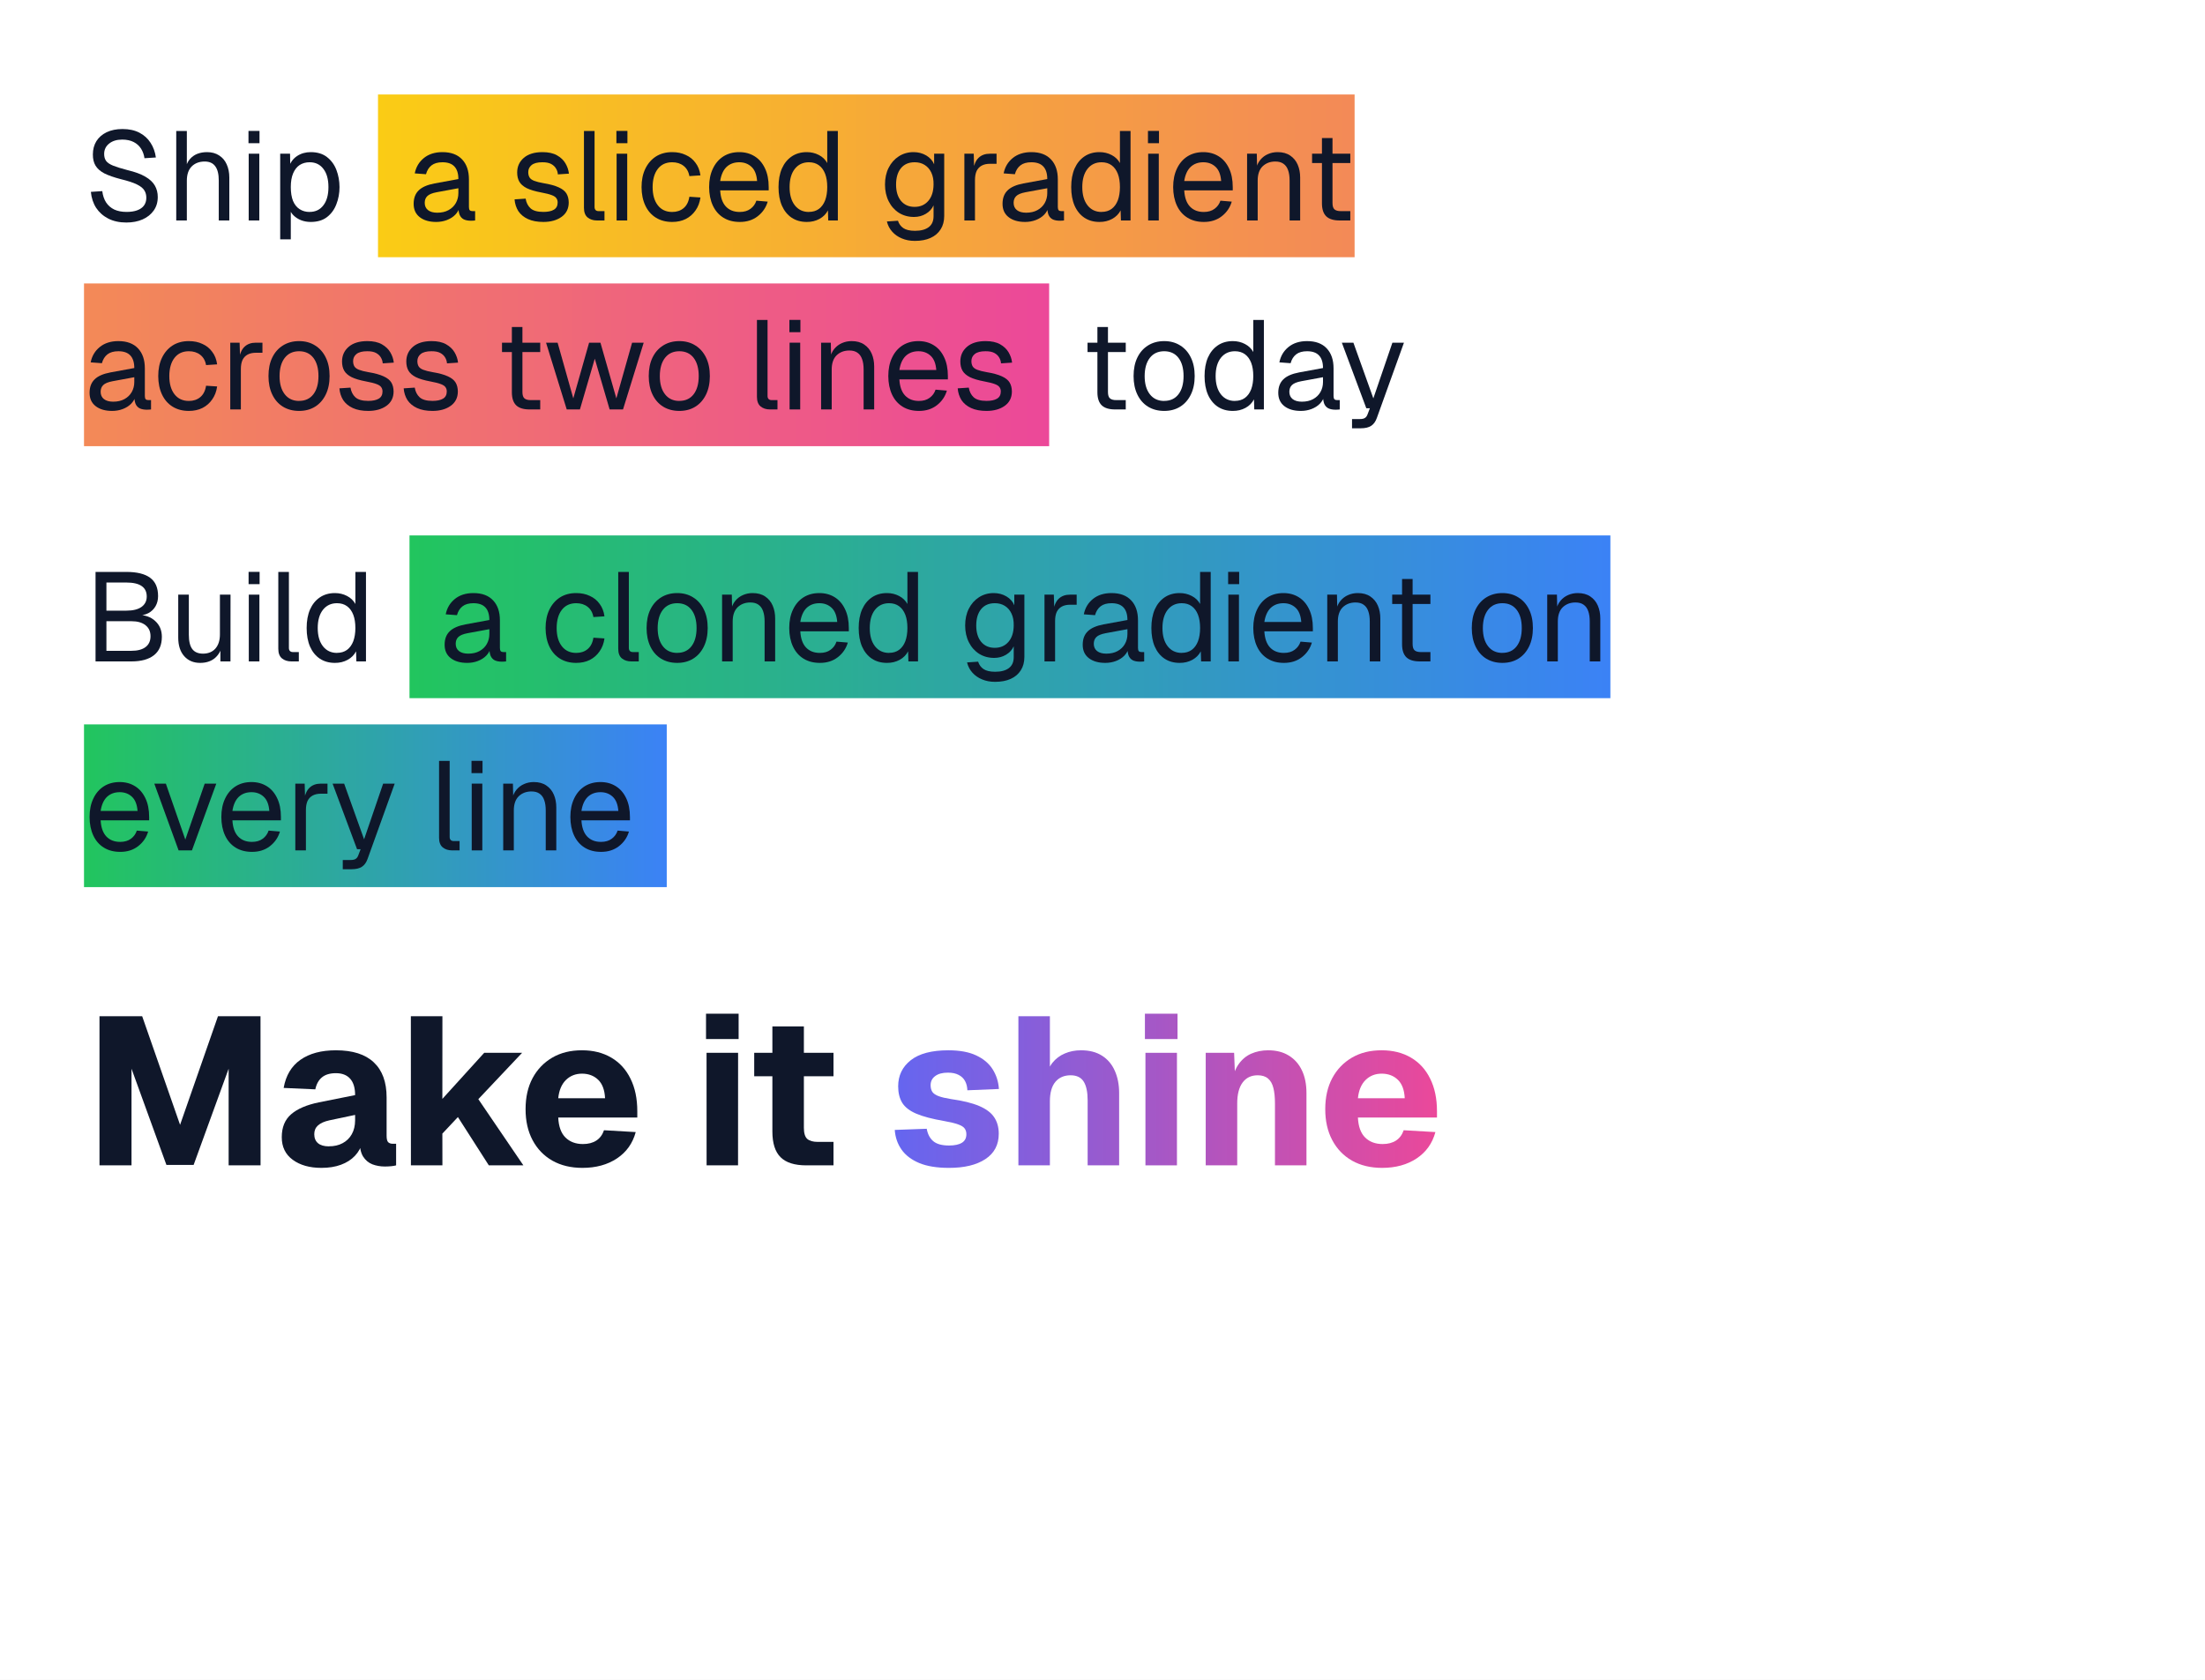
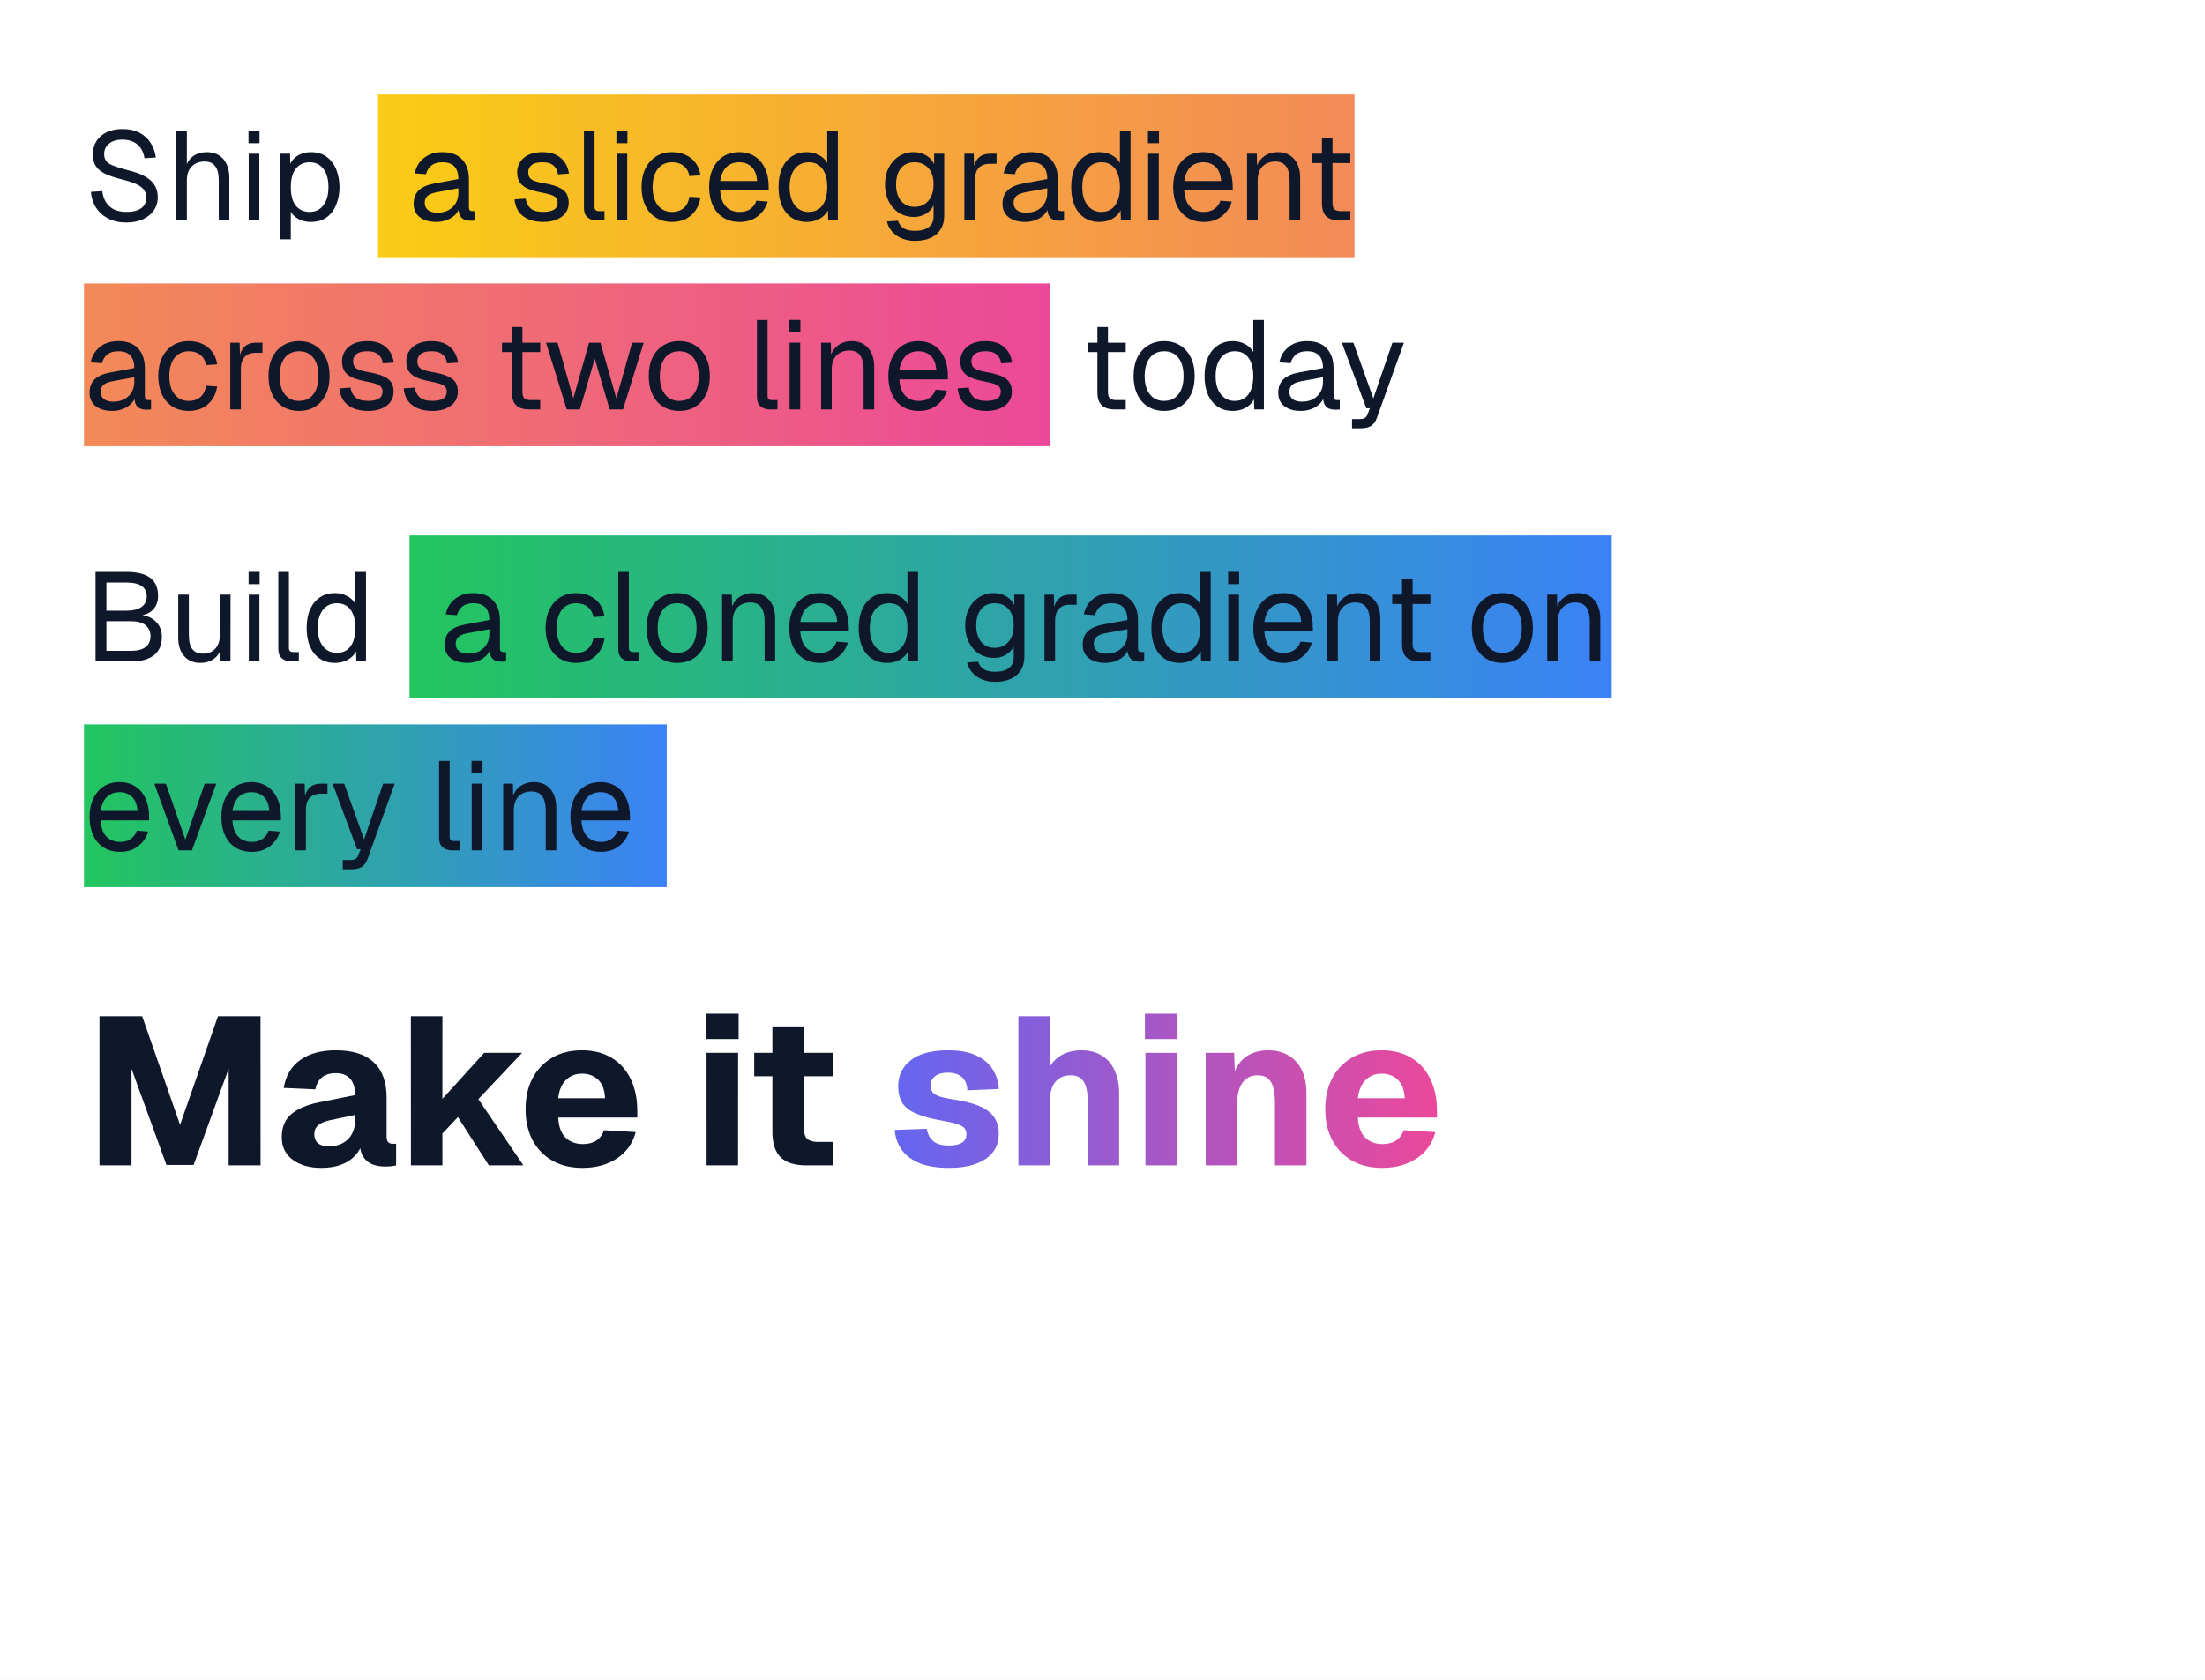
<svg xmlns="http://www.w3.org/2000/svg" width="420" height="320" viewBox="0 0 420 320">
  <rect x="0" y="0" width="420" height="320" fill="#fff" />
  <clipPath id="cp0">
-     <path d="M71.73 18h186.29v31h-186.29v-31Z" />
+     <path d="M72 18h186v31h-186v-31Z" />
  </clipPath>
  <g clip-path="url(#cp0)">
    <linearGradient id="lg1" gradientUnits="userSpaceOnUse" x1="72" y1="33.5" x2="442" y2="33.5">
      <stop offset="0" stop-color="#facc15" />
      <stop offset=".016" stop-color="#faca17" />
      <stop offset=".032" stop-color="#fac819" />
      <stop offset=".048" stop-color="#f9c61b" />
      <stop offset=".063" stop-color="#f9c41d" />
      <stop offset=".079" stop-color="#f9c21f" />
      <stop offset=".095" stop-color="#f9bf22" />
      <stop offset=".111" stop-color="#f8bd24" />
      <stop offset=".127" stop-color="#f8bb26" />
      <stop offset=".143" stop-color="#f8b928" />
      <stop offset=".159" stop-color="#f8b72a" />
      <stop offset=".175" stop-color="#f8b52c" />
      <stop offset=".19" stop-color="#f7b32e" />
      <stop offset=".206" stop-color="#f7b130" />
      <stop offset=".222" stop-color="#f7af32" />
      <stop offset=".238" stop-color="#f7ad34" />
      <stop offset=".254" stop-color="#f6aa37" />
      <stop offset=".27" stop-color="#f6a839" />
      <stop offset=".286" stop-color="#f6a63b" />
      <stop offset=".302" stop-color="#f6a43d" />
      <stop offset=".317" stop-color="#f6a23f" />
      <stop offset=".333" stop-color="#f5a041" />
      <stop offset=".349" stop-color="#f59e43" />
      <stop offset=".365" stop-color="#f59c45" />
      <stop offset=".381" stop-color="#f59a47" />
      <stop offset=".397" stop-color="#f49849" />
      <stop offset=".413" stop-color="#f4964b" />
      <stop offset=".429" stop-color="#f4934e" />
      <stop offset=".444" stop-color="#f49150" />
      <stop offset=".46" stop-color="#f48f52" />
      <stop offset=".476" stop-color="#f38d54" />
      <stop offset=".492" stop-color="#f38b56" />
      <stop offset=".508" stop-color="#f38958" />
      <stop offset=".524" stop-color="#f3875a" />
      <stop offset=".54" stop-color="#f2855c" />
      <stop offset=".556" stop-color="#f2835e" />
      <stop offset=".571" stop-color="#f28160" />
      <stop offset=".587" stop-color="#f27e63" />
      <stop offset=".603" stop-color="#f27c65" />
      <stop offset=".619" stop-color="#f17a67" />
      <stop offset=".635" stop-color="#f17869" />
      <stop offset=".651" stop-color="#f1766b" />
      <stop offset=".667" stop-color="#f1746d" />
      <stop offset=".683" stop-color="#f0726f" />
      <stop offset=".698" stop-color="#f07071" />
      <stop offset=".714" stop-color="#f06e73" />
      <stop offset=".73" stop-color="#f06c75" />
      <stop offset=".746" stop-color="#f06a77" />
      <stop offset=".762" stop-color="#ef677a" />
      <stop offset=".778" stop-color="#ef657c" />
      <stop offset=".794" stop-color="#ef637e" />
      <stop offset=".81" stop-color="#ef6180" />
      <stop offset=".825" stop-color="#ee5f82" />
      <stop offset=".841" stop-color="#ee5d84" />
      <stop offset=".857" stop-color="#ee5b86" />
      <stop offset=".873" stop-color="#ee5988" />
      <stop offset=".889" stop-color="#ee578a" />
      <stop offset=".905" stop-color="#ed558c" />
      <stop offset=".921" stop-color="#ed528f" />
      <stop offset=".937" stop-color="#ed5091" />
      <stop offset=".952" stop-color="#ed4e93" />
      <stop offset=".968" stop-color="#ec4c95" />
      <stop offset=".984" stop-color="#ec4a97" />
      <stop offset="1" stop-color="#ec4899" />
    </linearGradient>
    <rect x="72" y="18" width="370" height="31" fill="url(#lg1)" />
  </g>
  <clipPath id="cp2">
-     <path d="M16 54h183.84v31h-183.84v-31Z" />
+     <path d="M16 54h184v31h-184v-31Z" />
  </clipPath>
  <g clip-path="url(#cp2)">
    <linearGradient id="lg3" gradientUnits="userSpaceOnUse" x1="-170" y1="69.5" x2="200" y2="69.5">
      <stop offset="0" stop-color="#facc15" />
      <stop offset=".016" stop-color="#faca17" />
      <stop offset=".032" stop-color="#fac819" />
      <stop offset=".048" stop-color="#f9c61b" />
      <stop offset=".063" stop-color="#f9c41d" />
      <stop offset=".079" stop-color="#f9c21f" />
      <stop offset=".095" stop-color="#f9bf22" />
      <stop offset=".111" stop-color="#f8bd24" />
      <stop offset=".127" stop-color="#f8bb26" />
      <stop offset=".143" stop-color="#f8b928" />
      <stop offset=".159" stop-color="#f8b72a" />
      <stop offset=".175" stop-color="#f8b52c" />
      <stop offset=".19" stop-color="#f7b32e" />
      <stop offset=".206" stop-color="#f7b130" />
      <stop offset=".222" stop-color="#f7af32" />
      <stop offset=".238" stop-color="#f7ad34" />
      <stop offset=".254" stop-color="#f6aa37" />
      <stop offset=".27" stop-color="#f6a839" />
      <stop offset=".286" stop-color="#f6a63b" />
      <stop offset=".302" stop-color="#f6a43d" />
      <stop offset=".317" stop-color="#f6a23f" />
      <stop offset=".333" stop-color="#f5a041" />
      <stop offset=".349" stop-color="#f59e43" />
      <stop offset=".365" stop-color="#f59c45" />
      <stop offset=".381" stop-color="#f59a47" />
      <stop offset=".397" stop-color="#f49849" />
      <stop offset=".413" stop-color="#f4964b" />
      <stop offset=".429" stop-color="#f4934e" />
      <stop offset=".444" stop-color="#f49150" />
      <stop offset=".46" stop-color="#f48f52" />
      <stop offset=".476" stop-color="#f38d54" />
      <stop offset=".492" stop-color="#f38b56" />
      <stop offset=".508" stop-color="#f38958" />
      <stop offset=".524" stop-color="#f3875a" />
      <stop offset=".54" stop-color="#f2855c" />
      <stop offset=".556" stop-color="#f2835e" />
      <stop offset=".571" stop-color="#f28160" />
      <stop offset=".587" stop-color="#f27e63" />
      <stop offset=".603" stop-color="#f27c65" />
      <stop offset=".619" stop-color="#f17a67" />
      <stop offset=".635" stop-color="#f17869" />
      <stop offset=".651" stop-color="#f1766b" />
      <stop offset=".667" stop-color="#f1746d" />
      <stop offset=".683" stop-color="#f0726f" />
      <stop offset=".698" stop-color="#f07071" />
      <stop offset=".714" stop-color="#f06e73" />
      <stop offset=".73" stop-color="#f06c75" />
      <stop offset=".746" stop-color="#f06a77" />
      <stop offset=".762" stop-color="#ef677a" />
      <stop offset=".778" stop-color="#ef657c" />
      <stop offset=".794" stop-color="#ef637e" />
      <stop offset=".81" stop-color="#ef6180" />
      <stop offset=".825" stop-color="#ee5f82" />
      <stop offset=".841" stop-color="#ee5d84" />
      <stop offset=".857" stop-color="#ee5b86" />
      <stop offset=".873" stop-color="#ee5988" />
      <stop offset=".889" stop-color="#ee578a" />
      <stop offset=".905" stop-color="#ed558c" />
      <stop offset=".921" stop-color="#ed528f" />
      <stop offset=".937" stop-color="#ed5091" />
      <stop offset=".952" stop-color="#ed4e93" />
      <stop offset=".968" stop-color="#ec4c95" />
      <stop offset=".984" stop-color="#ec4a97" />
      <stop offset="1" stop-color="#ec4899" />
    </linearGradient>
    <rect x="-170" y="54" width="370" height="31" fill="url(#lg3)" />
  </g>
  <g fill="#0f172a">
    <use href="#g0" x="16" y="42" />
    <use href="#g1" x="31.65" y="42" />
    <use href="#g2" x="45.45" y="42" />
    <use href="#g3" x="51.45" y="42" />
  </g>
  <g fill="#0f172a">
    <use href="#g4" x="77.73" y="42" />
    <use href="#g5" x="96.95" y="42" />
    <use href="#g6" x="109.31" y="42" />
    <use href="#g2" x="115.53" y="42" />
    <use href="#g7" x="121.14" y="42" />
    <use href="#g8" x="134.01" y="42" />
    <use href="#g9" x="147.23" y="42" />
    <use href="#g10" x="167.51" y="42" />
    <use href="#g11" x="181.77" y="42" />
    <use href="#g4" x="189.9" y="42" />
    <use href="#g9" x="202.98" y="42" />
    <use href="#g2" x="216.78" y="42" />
    <use href="#g8" x="222.4" y="42" />
    <use href="#g12" x="235.62" y="42" />
    <use href="#g13" x="248.61" y="42" />
  </g>
  <g fill="#0f172a">
    <use href="#g4" x="16" y="78" />
    <use href="#g7" x="29.08" y="78" />
    <use href="#g11" x="41.94" y="78" />
    <use href="#g14" x="50.08" y="78" />
    <use href="#g5" x="63.59" y="78" />
    <use href="#g5" x="75.83" y="78" />
    <use href="#g13" x="94.31" y="78" />
    <use href="#g15" x="103.48" y="78" />
    <use href="#g14" x="122.51" y="78" />
    <use href="#g6" x="142.26" y="78" />
    <use href="#g2" x="148.48" y="78" />
    <use href="#g12" x="154.48" y="78" />
    <use href="#g8" x="168.14" y="78" />
    <use href="#g5" x="181.36" y="78" />
  </g>
  <g fill="#0f172a">
    <use href="#g13" x="205.84" y="78" />
    <use href="#g14" x="214.86" y="78" />
    <use href="#g9" x="228.38" y="78" />
    <use href="#g4" x="242.42" y="78" />
    <use href="#g16" x="255.06" y="78" />
  </g>
  <clipPath id="cp4">
-     <path d="M77.63 102h229.11v31h-229.11v-31Z" />
+     <path d="M78 102h229v31h-229v-31Z" />
  </clipPath>
  <g clip-path="url(#cp4)">
    <linearGradient id="lg5" gradientUnits="userSpaceOnUse" x1="78" y1="117.5" x2="307" y2="117.5">
      <stop offset="0" stop-color="#22c55e" />
      <stop offset=".016" stop-color="#22c460" />
      <stop offset=".032" stop-color="#23c363" />
      <stop offset=".048" stop-color="#23c265" />
      <stop offset=".063" stop-color="#24c168" />
      <stop offset=".079" stop-color="#24c06a" />
      <stop offset=".095" stop-color="#24bf6c" />
      <stop offset=".111" stop-color="#25be6f" />
      <stop offset=".127" stop-color="#25bc71" />
      <stop offset=".143" stop-color="#26bb74" />
      <stop offset=".159" stop-color="#26ba76" />
      <stop offset=".175" stop-color="#26b979" />
      <stop offset=".19" stop-color="#27b87b" />
      <stop offset=".206" stop-color="#27b77d" />
      <stop offset=".222" stop-color="#28b680" />
      <stop offset=".238" stop-color="#28b582" />
      <stop offset=".254" stop-color="#28b485" />
      <stop offset=".27" stop-color="#29b387" />
      <stop offset=".286" stop-color="#29b289" />
      <stop offset=".302" stop-color="#2ab18c" />
      <stop offset=".317" stop-color="#2ab08e" />
      <stop offset=".333" stop-color="#2aaf91" />
      <stop offset=".349" stop-color="#2bae93" />
      <stop offset=".365" stop-color="#2bad95" />
      <stop offset=".381" stop-color="#2cab98" />
      <stop offset=".397" stop-color="#2caa9a" />
      <stop offset=".413" stop-color="#2ca99d" />
      <stop offset=".429" stop-color="#2da89f" />
      <stop offset=".444" stop-color="#2da7a2" />
      <stop offset=".46" stop-color="#2ea6a4" />
      <stop offset=".476" stop-color="#2ea5a6" />
      <stop offset=".492" stop-color="#2ea4a9" />
      <stop offset=".508" stop-color="#2fa3ab" />
      <stop offset=".524" stop-color="#2fa2ae" />
      <stop offset=".54" stop-color="#2fa1b0" />
      <stop offset=".556" stop-color="#30a0b2" />
      <stop offset=".571" stop-color="#309fb5" />
      <stop offset=".587" stop-color="#319eb7" />
      <stop offset=".603" stop-color="#319dba" />
      <stop offset=".619" stop-color="#319cbc" />
      <stop offset=".635" stop-color="#329abf" />
      <stop offset=".651" stop-color="#3299c1" />
      <stop offset=".667" stop-color="#3398c3" />
      <stop offset=".683" stop-color="#3397c6" />
      <stop offset=".698" stop-color="#3396c8" />
      <stop offset=".714" stop-color="#3495cb" />
      <stop offset=".73" stop-color="#3494cd" />
      <stop offset=".746" stop-color="#3593cf" />
      <stop offset=".762" stop-color="#3592d2" />
      <stop offset=".778" stop-color="#3591d4" />
      <stop offset=".794" stop-color="#3690d7" />
      <stop offset=".81" stop-color="#368fd9" />
      <stop offset=".825" stop-color="#378edb" />
      <stop offset=".841" stop-color="#378dde" />
      <stop offset=".857" stop-color="#378ce0" />
      <stop offset=".873" stop-color="#388be3" />
      <stop offset=".889" stop-color="#3889e5" />
      <stop offset=".905" stop-color="#3988e8" />
      <stop offset=".921" stop-color="#3987ea" />
      <stop offset=".937" stop-color="#3986ec" />
      <stop offset=".952" stop-color="#3a85ef" />
      <stop offset=".968" stop-color="#3a84f1" />
      <stop offset=".984" stop-color="#3b83f4" />
      <stop offset="1" stop-color="#3b82f6" />
    </linearGradient>
    <rect x="78" y="102" width="229" height="31" fill="url(#lg5)" />
  </g>
  <clipPath id="cp6">
-     <path d="M16 138h111.05v31h-111.05v-31Z" />
+     <path d="M16 138h111v31h-111v-31Z" />
  </clipPath>
  <g clip-path="url(#cp6)">
    <linearGradient id="lg7" gradientUnits="userSpaceOnUse" x1="16" y1="153.5" x2="127" y2="153.5">
      <stop offset="0" stop-color="#22c55e" />
      <stop offset=".016" stop-color="#22c460" />
      <stop offset=".032" stop-color="#23c363" />
      <stop offset=".048" stop-color="#23c265" />
      <stop offset=".063" stop-color="#24c168" />
      <stop offset=".079" stop-color="#24c06a" />
      <stop offset=".095" stop-color="#24bf6c" />
      <stop offset=".111" stop-color="#25be6f" />
      <stop offset=".127" stop-color="#25bc71" />
      <stop offset=".143" stop-color="#26bb74" />
      <stop offset=".159" stop-color="#26ba76" />
      <stop offset=".175" stop-color="#26b979" />
      <stop offset=".19" stop-color="#27b87b" />
      <stop offset=".206" stop-color="#27b77d" />
      <stop offset=".222" stop-color="#28b680" />
      <stop offset=".238" stop-color="#28b582" />
      <stop offset=".254" stop-color="#28b485" />
      <stop offset=".27" stop-color="#29b387" />
      <stop offset=".286" stop-color="#29b289" />
      <stop offset=".302" stop-color="#2ab18c" />
      <stop offset=".317" stop-color="#2ab08e" />
      <stop offset=".333" stop-color="#2aaf91" />
      <stop offset=".349" stop-color="#2bae93" />
      <stop offset=".365" stop-color="#2bad95" />
      <stop offset=".381" stop-color="#2cab98" />
      <stop offset=".397" stop-color="#2caa9a" />
      <stop offset=".413" stop-color="#2ca99d" />
      <stop offset=".429" stop-color="#2da89f" />
      <stop offset=".444" stop-color="#2da7a2" />
      <stop offset=".46" stop-color="#2ea6a4" />
      <stop offset=".476" stop-color="#2ea5a6" />
      <stop offset=".492" stop-color="#2ea4a9" />
      <stop offset=".508" stop-color="#2fa3ab" />
      <stop offset=".524" stop-color="#2fa2ae" />
      <stop offset=".54" stop-color="#2fa1b0" />
      <stop offset=".556" stop-color="#30a0b2" />
      <stop offset=".571" stop-color="#309fb5" />
      <stop offset=".587" stop-color="#319eb7" />
      <stop offset=".603" stop-color="#319dba" />
      <stop offset=".619" stop-color="#319cbc" />
      <stop offset=".635" stop-color="#329abf" />
      <stop offset=".651" stop-color="#3299c1" />
      <stop offset=".667" stop-color="#3398c3" />
      <stop offset=".683" stop-color="#3397c6" />
      <stop offset=".698" stop-color="#3396c8" />
      <stop offset=".714" stop-color="#3495cb" />
      <stop offset=".73" stop-color="#3494cd" />
      <stop offset=".746" stop-color="#3593cf" />
      <stop offset=".762" stop-color="#3592d2" />
      <stop offset=".778" stop-color="#3591d4" />
      <stop offset=".794" stop-color="#3690d7" />
      <stop offset=".81" stop-color="#368fd9" />
      <stop offset=".825" stop-color="#378edb" />
      <stop offset=".841" stop-color="#378dde" />
      <stop offset=".857" stop-color="#378ce0" />
      <stop offset=".873" stop-color="#388be3" />
      <stop offset=".889" stop-color="#3889e5" />
      <stop offset=".905" stop-color="#3988e8" />
      <stop offset=".921" stop-color="#3987ea" />
      <stop offset=".937" stop-color="#3986ec" />
      <stop offset=".952" stop-color="#3a85ef" />
      <stop offset=".968" stop-color="#3a84f1" />
      <stop offset=".984" stop-color="#3b83f4" />
      <stop offset="1" stop-color="#3b82f6" />
    </linearGradient>
    <rect x="16" y="138" width="111" height="31" fill="url(#lg7)" />
  </g>
  <g fill="#0f172a">
    <use href="#g17" x="16" y="126" />
    <use href="#g18" x="32.03" y="126" />
    <use href="#g2" x="45.47" y="126" />
    <use href="#g6" x="51.09" y="126" />
    <use href="#g9" x="57.35" y="126" />
  </g>
  <g fill="#0f172a">
    <use href="#g4" x="83.63" y="126" />
    <use href="#g7" x="102.86" y="126" />
    <use href="#g6" x="115.84" y="126" />
    <use href="#g14" x="122.1" y="126" />
    <use href="#g12" x="135.62" y="126" />
    <use href="#g8" x="149.27" y="126" />
    <use href="#g9" x="162.5" y="126" />
    <use href="#g10" x="182.78" y="126" />
    <use href="#g11" x="197.03" y="126" />
    <use href="#g4" x="205.17" y="126" />
    <use href="#g9" x="218.25" y="126" />
    <use href="#g2" x="232.05" y="126" />
    <use href="#g8" x="237.66" y="126" />
    <use href="#g12" x="250.89" y="126" />
    <use href="#g13" x="263.87" y="126" />
    <use href="#g14" x="279.28" y="126" />
    <use href="#g12" x="292.79" y="126" />
  </g>
  <g fill="#0f172a">
    <use href="#g8" x="16" y="162" />
    <use href="#g19" x="28.86" y="162" />
    <use href="#g8" x="41.1" y="162" />
    <use href="#g11" x="54.33" y="162" />
    <use href="#g16" x="62.82" y="162" />
    <use href="#g6" x="81.71" y="162" />
    <use href="#g2" x="87.93" y="162" />
    <use href="#g12" x="93.93" y="162" />
    <use href="#g8" x="107.58" y="162" />
  </g>
  <g fill="#0f172a">
    <use href="#g20" x="16" y="222" />
    <use href="#g21" x="52.2" y="222" />
    <use href="#g22" x="75.64" y="222" />
    <use href="#g23" x="98.64" y="222" />
    <use href="#g24" x="131.96" y="222" />
    <use href="#g25" x="142.04" y="222" />
  </g>
  <mask id="mk8" maskUnits="userSpaceOnUse" style="mask-type:alpha">
    <path d="M180.74 222.48q-3.44 0-5.67-.93-2.22-.94-3.36-2.57-1.13-1.62-1.28-3.73l6.09-.22q.27 1.53 1.24 2.36.98.83 3.01.83 1.61 0 2.46-.53.84-.53.84-1.61 0-.67-.33-1.11-.31-.44-1.23-.77-.93-.34-2.69-.65-3.38-.58-5.28-1.39t-2.69-2.08q-.77-1.27-.77-3.14 0-3.08 2.4-4.97t7.15-1.89q3.24 0 5.3.97 2.08.97 3.14 2.64t1.2 3.76l-6.01.25q-.03-1-.44-1.76t-1.22-1.17q-.8-.43-2.05-.43-1.57 0-2.43.66-.86.64-.86 1.73 0 .79.34 1.29.36.5 1.22.81t2.31.54q3.38.47 5.38 1.32t2.86 2.15q.87 1.3.87 3.14 0 3.15-2.55 4.83t-6.95 1.67Z" fill="#fff" />
    <path d="M193.98 222v-28.41h6v11.96l-.78.01q.3-1.87 1.25-3.08.96-1.2 2.36-1.79 1.41-.61 3.1-.61 2.39 0 4 1.03 1.62 1.03 2.43 2.87.83 1.85.83 4.24v13.78h-6v-12.38q0-2.37-.75-3.57t-2.48-1.21q-1.85 0-2.91 1.25-1.05 1.25-1.05 3.71v12.2Z" fill="#fff" />
    <path d="M218.18 222v-21.44h6v21.44Zm-.1-24.06v-4.83h6.21v4.83Z" fill="#fff" />
    <path d="M229.66 222v-21.44h5.41l.24 6.28-.74-.18q.31-2.41 1.3-3.85t2.45-2.08q1.47-.65 3.24-.65 2.31 0 3.93 1.01 1.64 1 2.5 2.83.86 1.81.86 4.3v13.78h-6v-11.8q0-1.72-.29-2.9-.29-1.21-1.02-1.83-.72-.63-1.98-.63-1.86 0-2.88 1.39-1.02 1.38-1.02 3.97v11.8Z" fill="#fff" />
    <path d="M263.26 222.48q-3.28 0-5.72-1.37-2.44-1.39-3.78-3.92t-1.33-5.91q0-3.39 1.33-5.89 1.34-2.5 3.75-3.91t5.68-1.4q3.19 0 5.57 1.4t3.65 4q1.3 2.6 1.3 6.21v1.2h-15.06q.12 2.55 1.37 3.8 1.27 1.25 3.33 1.25 1.53 0 2.55-.66t1.47-1.97l6.04.35q-.87 3.23-3.59 5.03-2.7 1.79-6.56 1.79Zm-4.61-13.26h8.92q-.11-2.36-1.31-3.52t-3.07-1.17q-1.86 0-3.09 1.22-1.22 1.22-1.45 3.47Z" fill="#fff" />
  </mask>
  <g mask="url(#mk8)">
    <linearGradient id="lg9" gradientUnits="userSpaceOnUse" x1="169" y1="208" x2="275" y2="208">
      <stop offset="0" stop-color="#6366f1" />
      <stop offset=".016" stop-color="#6566f0" />
      <stop offset=".032" stop-color="#6765ee" />
      <stop offset=".048" stop-color="#6a65ed" />
      <stop offset=".063" stop-color="#6c64eb" />
      <stop offset=".079" stop-color="#6e64ea" />
      <stop offset=".095" stop-color="#7063e9" />
      <stop offset=".111" stop-color="#7263e7" />
      <stop offset=".127" stop-color="#7462e6" />
      <stop offset=".143" stop-color="#7762e4" />
      <stop offset=".159" stop-color="#7961e3" />
      <stop offset=".175" stop-color="#7b61e2" />
      <stop offset=".19" stop-color="#7d60e0" />
      <stop offset=".206" stop-color="#7f60df" />
      <stop offset=".222" stop-color="#815fdd" />
      <stop offset=".238" stop-color="#845fdc" />
      <stop offset=".254" stop-color="#865edb" />
      <stop offset=".27" stop-color="#885ed9" />
      <stop offset=".286" stop-color="#8a5dd8" />
      <stop offset=".302" stop-color="#8c5dd6" />
      <stop offset=".317" stop-color="#8e5cd5" />
      <stop offset=".333" stop-color="#915cd4" />
      <stop offset=".349" stop-color="#935cd2" />
      <stop offset=".365" stop-color="#955bd1" />
      <stop offset=".381" stop-color="#975bcf" />
      <stop offset=".397" stop-color="#995ace" />
      <stop offset=".413" stop-color="#9c5acd" />
      <stop offset=".429" stop-color="#9e59cb" />
      <stop offset=".444" stop-color="#a059ca" />
      <stop offset=".46" stop-color="#a258c8" />
      <stop offset=".476" stop-color="#a458c7" />
      <stop offset=".492" stop-color="#a657c6" />
      <stop offset=".508" stop-color="#a957c4" />
      <stop offset=".524" stop-color="#ab56c3" />
      <stop offset=".54" stop-color="#ad56c2" />
      <stop offset=".556" stop-color="#af55c0" />
      <stop offset=".571" stop-color="#b155bf" />
      <stop offset=".587" stop-color="#b354bd" />
      <stop offset=".603" stop-color="#b654bc" />
      <stop offset=".619" stop-color="#b853bb" />
      <stop offset=".635" stop-color="#ba53b9" />
      <stop offset=".651" stop-color="#bc52b8" />
      <stop offset=".667" stop-color="#be52b6" />
      <stop offset=".683" stop-color="#c152b5" />
      <stop offset=".698" stop-color="#c351b4" />
      <stop offset=".714" stop-color="#c551b2" />
      <stop offset=".73" stop-color="#c750b1" />
      <stop offset=".746" stop-color="#c950af" />
      <stop offset=".762" stop-color="#cb4fae" />
      <stop offset=".778" stop-color="#ce4fad" />
      <stop offset=".794" stop-color="#d04eab" />
      <stop offset=".81" stop-color="#d24eaa" />
      <stop offset=".825" stop-color="#d44da8" />
      <stop offset=".841" stop-color="#d64da7" />
      <stop offset=".857" stop-color="#d84ca6" />
      <stop offset=".873" stop-color="#db4ca4" />
      <stop offset=".889" stop-color="#dd4ba3" />
      <stop offset=".905" stop-color="#df4ba1" />
      <stop offset=".921" stop-color="#e14aa0" />
      <stop offset=".937" stop-color="#e34a9f" />
      <stop offset=".952" stop-color="#e5499d" />
      <stop offset=".968" stop-color="#e8499c" />
      <stop offset=".984" stop-color="#ea489a" />
      <stop offset="1" stop-color="#ec4899" />
    </linearGradient>
    <rect x="169" y="182" width="106" height="52" fill="url(#lg9)" />
  </g>
  <g fill="#000" fill-opacity="0">
    <use href="#g26" x="168.96" y="222" />
    <use href="#g27" x="191.36" y="222" />
    <use href="#g24" x="215.56" y="222" />
    <use href="#g28" x="227.04" y="222" />
    <use href="#g23" x="250.96" y="222" />
  </g>
  <defs>
    <path id="g0" d="M8.06.39q-1.97 0-3.44-.75-1.45-.75-2.31-2.05-.84-1.31-1-3.04l2.17-.14q.16 1.28.74 2.17.58.87 1.55 1.34.98.45 2.34.45 1.2 0 2.03-.31.84-.31 1.28-.9.45-.61.45-1.47.01-.8-.37-1.41-.36-.62-1.41-1.14t-3.07-1.01q-1.97-.51-3.15-1.1-1.15-.61-1.67-1.47t-.51-2.14q0-1.44.67-2.53.69-1.09 1.95-1.7 1.28-.61 3.03-.61 1.88 0 3.22.7t2.13 1.94q.79 1.22 1 2.78l-2.17.14q-.15-1.03-.66-1.83-.52-.81-1.41-1.26t-2.15-.46q-1.58 0-2.52.77-.94.75-.94 1.97 0 .8.36 1.31.38.52 1.33.91.97.39 2.77.86 2.14.51 3.39 1.25 1.26.73 1.81 1.7.55.95.55 2.17 0 1.5-.78 2.59t-2.11 1.68q-1.35.59-3.1.59Z" />
    <path id="g1" d="M1.92 0v-17.05h2.02v7.14l-.24-.04q.24-1.07.82-1.74t1.4-1q.85-.33 1.86-.33 1.36 0 2.31.63.96.61 1.44 1.7.5 1.1.5 2.5v8.19h-2.01v-7.61q0-1.84-.68-2.73-.65-.89-2-.89-1.53 0-2.47.93-.93.94-.93 2.72v7.58Z" />
    <path id="g2" d="M1.92 0v-12.72h2.02v12.72Zm-.04-14.72v-2.34h2.1v2.34Z" />
    <path id="g3" d="M1.92 3.59v-16.31h1.88l.04 2.74-.29-.15q.48-1.42 1.59-2.15 1.13-.74 2.59-.74 1.9 0 3.1.94 1.22.94 1.8 2.46t.59 3.26q0 1.75-.6 3.27-.57 1.51-1.79 2.45-1.2.92-3.1.92-.98 0-1.84-.33-.84-.34-1.44-.93t-.81-1.43l.3-.32v6.32Zm5.61-5.22q1.66 0 2.61-1.25.97-1.24.97-3.48t-.97-3.48q-.95-1.25-2.61-1.25-1.09 0-1.91.53-.79.53-1.24 1.59-.44 1.05-.44 2.61t.42 2.63q.44 1.04 1.25 1.57.83.54 1.92.54Z" />
    <path id="g4" d="M5.36.28q-1.97 0-3.14-.91-1.16-.9-1.16-2.54 0-1.63.96-2.56.95-.94 3.04-1.33l4.52-.83q0-1.61-.77-2.41-.75-.79-2.26-.79-1.32 0-2.08.59t-1.06 1.69l-2.14-.16q.36-1.81 1.73-2.92 1.39-1.13 3.55-1.13 2.45 0 3.75 1.4 1.29 1.37 1.29 3.79v5.27q0 .42.16.61.16.17.52.17h.5v1.78q-.1.03-.32.03-.22.02-.45.02-.86 0-1.41-.27-.53-.28-.78-.87-.23-.6-.23-1.55l.23.05q-.17.81-.81 1.48-.64.66-1.61 1.03-.95.36-2.03.36Zm.19-1.76q1.26 0 2.15-.49.91-.5 1.39-1.34.49-.86.49-1.92v-.91l-4.13.76q-1.29.24-1.79.74-.49.48-.49 1.28 0 .89.63 1.39.64.49 1.75.49Z" />
    <path id="g5" d="M6.55.28q-1.75 0-2.94-.55t-1.83-1.51q-.62-.99-.72-2.24l2.11-.14q.19 1.16.94 1.85.76.68 2.44.68 1.29 0 2-.42t.72-1.36q0-.5-.24-.82-.22-.35-.89-.6-.67-.26-1.97-.5-1.78-.33-2.8-.83-.99-.51-1.4-1.23t-.41-1.74q0-1.7 1.25-2.79 1.27-1.1 3.58-1.1 1.67 0 2.74.6t1.62 1.53.67 1.97l-2.11.14q-.04-.61-.36-1.13-.31-.53-.93-.86t-1.68-.32q-1.37 0-2.03.53-.64.53-.64 1.34 0 .63.25 1.03t.89.64q.64.25 1.74.44 1.87.31 2.92.8 1.06.48 1.48 1.18t.43 1.72q-.01 1.75-1.36 2.72-1.36.97-3.47.97Z" />
    <path id="g6" d="M4.42 0q-1.11 0-1.81-.58-.69-.58-.69-1.83v-14.64h2.02v14.49q0 .37.2.58.2.2.59.2h1.1v1.78Z" />
    <path id="g7" d="M6.89.28q-1.78 0-3.09-.81t-2.02-2.31-.72-3.52q0-2.01.72-3.5t2.02-2.33q1.31-.83 3.09-.83 1.47 0 2.59.54 1.15.51 1.86 1.5.74.96.94 2.39l-2.11.14q-.22-1.27-1.11-1.96-.87-.68-2.17-.68-1.75 0-2.73 1.26t-.99 3.47q0 2.2.99 3.47t2.73 1.27q1.3 0 2.17-.72.89-.74 1.11-2.18l2.11.14q-.2 1.43-.94 2.47-.72 1.05-1.86 1.63-1.12.56-2.59.56Z" />
    <path id="g8" d="M6.89.28q-1.8 0-3.11-.81t-2.01-2.31-.71-3.52q0-2.01.71-3.5.7-1.5 1.98-2.33 1.3-.83 3.05-.83 1.65 0 2.92.79 1.26.78 1.97 2.28.72 1.48.72 3.61v.61h-9.24q.11 2.03 1.08 3.07.98 1.04 2.64 1.04 1.25 0 2.05-.6.81-.59 1.12-1.55l2.16.18q-.5 1.7-1.91 2.79t-3.42 1.08Zm-3.72-7.8h7.03q-.14-1.84-1.07-2.7-.93-.87-2.33-.87-1.47 0-2.43.9-.93.91-1.2 2.67Z" />
    <path id="g9" d="M6.44.28q-1.66 0-2.88-.81-1.2-.81-1.86-2.3-.64-1.48-.64-3.53t.64-3.53q.66-1.48 1.86-2.3 1.22-.83 2.88-.83 1.26 0 2.31.55 1.06.55 1.59 1.53v-6.11h2.02v17.05h-1.83l-.06-1.92q-.53 1.03-1.61 1.62t-2.42.58Zm.4-1.91q1.13 0 1.91-.57.78-.58 1.19-1.64.4-1.08.4-2.52 0-1.48-.4-2.53-.41-1.06-1.19-1.63t-1.91-.57q-1.68 0-2.68 1.26-.99 1.27-.99 3.47 0 2.19.99 3.47 1 1.27 2.68 1.27Z" />
    <path id="g10" d="M6.75 3.89q-1.38 0-2.48-.47-1.1-.45-1.85-1.3-.73-.82-1-1.93l2.11-.14q.28.89 1.02 1.4t2.2.52q1.72 0 2.64-.7t.92-2.08v-2.07q-.45 1.01-1.47 1.61-1 .6-2.25.6-1.61 0-2.87-.78-1.25-.8-1.95-2.19-.71-1.41-.71-3.2 0-1.82.69-3.19.7-1.39 1.94-2.19t2.81-.8q1.34 0 2.41.63t1.51 1.69v-2.02h1.92v11.86q0 1.49-.68 2.55-.68 1.08-1.93 1.64-1.23.56-2.98.56Zm-.05-6.48q1.63 0 2.61-1.14t1-3.11q.03-1.32-.42-2.27-.44-.95-1.27-1.47t-1.92-.51q-1.68 0-2.61 1.14-.92 1.14-.92 3.11t.94 3.11q.95 1.14 2.59 1.14Z" />
    <path id="g11" d="M1.92 0v-12.72h1.78l.1 3.22-.21-.08q.25-1.62 1.05-2.37.81-.77 2.16-.77h1.25v1.92h-1.24q-.95 0-1.59.35t-.97 1.03q-.31.69-.31 1.73v7.69Z" />
    <path id="g12" d="M1.92 0v-12.72h1.85l.07 3.24-.25-.22q.25-1.13.85-1.85.61-.73 1.45-1.09.86-.38 1.84-.38 1.46 0 2.41.66.95.64 1.42 1.73t.47 2.44v8.19h-2.01v-7.61q0-1.17-.29-1.97-.28-.81-.89-1.23-.59-.42-1.54-.42-1.47 0-2.43.92-.93.92-.93 2.7v7.61Z" />
    <path id="g13" d="M6.58 0q-1.74 0-2.56-.78-.83-.8-.83-2.49v-12.43h2.01v12.39q0 .86.38 1.2.39.33 1.19.33h1.82v1.78Zm-5.27-10.94v-1.78h7.28v1.78Z" />
    <path id="g14" d="M6.89.28q-1.75 0-3.08-.81-1.31-.81-2.03-2.31t-.72-3.52q0-2.05.72-3.53t2.03-2.3q1.33-.83 3.08-.83t3.05.83q1.31.81 2.03 2.3.73 1.48.73 3.53 0 2.02-.73 3.52t-2.03 2.31-3.05.81Zm0-1.91q1.75 0 2.72-1.26t.97-3.47-.97-3.47-2.72-1.26-2.73 1.26-.99 3.47q0 2.2.99 3.47t2.73 1.27Z" />
    <path id="g15" d="M4.47 0l-3.94-12.72h2.2l2.99 10.61 3.01-10.61h2.16l3.03 10.61 3-10.61h2.21l-3.94 12.72h-2.55l-2.83-9.67-2.83 9.67Z" />
    <path id="g16" d="M2.47 3.59v-1.76h1.47q.67 0 .98-.21.33-.2.5-.67l.45-1.18h-.68l-4.66-12.49h2.2l3.8 10.61 3.63-10.61h2.2l-5.16 14.33q-.36 1.03-1.07 1.5-.72.48-2.01.48Z" />
    <path id="g17" d="M2.2 0v-17.05h5.86q3.03 0 4.53 1.11 1.52 1.11 1.52 3.49 0 1.09-.48 1.93t-1.36 1.32q-.9.47-2.11.47l-.03-.15q2.18.01 3.43 1.18 1.27 1.15 1.27 3.01 0 2.33-1.52 3.52-1.5 1.17-4.28 1.17Zm2.07-2.02h4.76q1.75 0 2.69-.71.95-.72.95-2.07t-.95-2.09q-.94-.77-2.69-.77h-4.76Zm0-7.65h3.79q1.88 0 2.88-.7 1.01-.72 1.01-1.99 0-1.34-.97-2-.96-.67-2.92-.67h-3.79Z" />
    <path id="g18" d="M6.09.28q-1.89 0-3.03-1.28t-1.14-3.53v-8.19h2.02v7.63q0 1.86.65 2.73t2.03.88q1.52 0 2.38-.97.86-.99.86-2.69v-7.58h2.02l-.01 12.72h-1.92v-3.14l.32.17q-.38 1.55-1.46 2.41-1.08.84-2.72.84Z" />
    <path id="g19" d="M5.16 0l-4.63-12.72h2.2l3.71 10.66 3.69-10.66h2.21l-4.64 12.72Z" />
    <path id="g20" d="M2.95 0v-28.41h8.13l7.22 20.69 7.22-20.69h8.1l.01 28.41h-6.08v-18.41l-6.67 18.33h-5.18l-6.65-18.33v18.41Z" />
    <path id="g21" d="M9.02.48q-3.36 0-5.46-1.54t-2.09-4.32q0-2.81 1.78-4.35 1.78-1.55 5.28-2.27l6.91-1.38q0-2.07-.94-3.12-.94-1.06-2.72-1.06-1.69 0-2.65.79t-1.27 2.29l-6.03-.27q.62-3.55 3.2-5.36t6.75-1.81q4.8 0 7.22 2.3 2.44 2.28 2.44 6.68v7.3q0 .91.29 1.22.32.31.91.31h.61v4.11q-.28.09-.91.16-.62.06-1.23.06-1.28 0-2.39-.42-1.09-.43-1.77-1.5-.65-1.08-.65-3.03l.5.42q-.38 1.42-1.41 2.51t-2.66 1.69q-1.6.59-3.71.59Zm1.42-4.11q1.5.01 2.61-.59 1.12-.59 1.75-1.7t.64-2.66v-1.03l-4.88 1.03q-1.45.31-2.19.97-.71.64-.71 1.67 0 1.1.7 1.71.72.61 2.08.61Z" />
    <path id="g22" d="M2.63 0l-.01-28.41h6.01l-.01 15.75 7.97-8.78h7.22l-8.34 8.83 8.58 12.61h-6.58l-5.89-9.2-2.96 3.15.01 6.05Z" />
    <path id="g23" d="M12.3.48q-3.28 0-5.72-1.37-2.44-1.39-3.78-3.92t-1.33-5.91q0-3.39 1.33-5.89 1.34-2.5 3.75-3.91t5.68-1.4q3.19 0 5.57 1.4t3.65 4q1.3 2.6 1.3 6.21v1.2h-15.06q.12 2.55 1.37 3.8 1.27 1.25 3.33 1.25 1.53 0 2.55-.66t1.47-1.97l6.04.35q-.87 3.23-3.59 5.03-2.7 1.79-6.56 1.79Zm-4.61-13.26h8.92q-.11-2.36-1.31-3.52t-3.07-1.17q-1.85 0-3.09 1.22-1.22 1.22-1.45 3.47Z" />
    <path id="g24" d="M2.63 0l-.01-21.44h6.01l-.01 21.44Zm-.11-24.06v-4.83h6.21v4.83Z" />
    <path id="g25" d="M11.53 0q-3.33 0-4.89-1.55t-1.56-4.9v-20.02h6v19.31q0 1.55.65 2.13.66.56 2 .56h2.99v4.47Zm-9.91-16.97v-4.47h15.1v4.47Z" />
    <path id="g26" d="M11.78.48q-3.44 0-5.67-.93-2.22-.94-3.36-2.57-1.13-1.62-1.28-3.73l6.09-.22q.27 1.53 1.24 2.36.98.83 3.01.83 1.61 0 2.46-.53.84-.53.84-1.61 0-.67-.33-1.11-.31-.44-1.23-.77-.93-.34-2.69-.65-3.38-.58-5.28-1.39t-2.69-2.08q-.77-1.27-.77-3.14.01-3.08 2.4-4.97 2.4-1.89 7.15-1.89 3.24 0 5.3.97 2.08.97 3.14 2.64t1.2 3.76l-6.01.25q-.03-1-.44-1.76t-1.22-1.17q-.8-.43-2.05-.43-1.57 0-2.43.66-.86.64-.86 1.73 0 .79.34 1.29.36.5 1.22.81t2.31.55q3.38.46 5.38 1.31t2.86 2.15q.87 1.3.87 3.14 0 3.15-2.55 4.83t-6.95 1.67Z" />
    <path id="g27" d="M2.63 0l-.01-28.41h6.01l-.01 11.96-.78.01q.3-1.87 1.25-3.08.96-1.2 2.36-1.79 1.41-.61 3.1-.61 2.39 0 4 1.03 1.62 1.03 2.43 2.87.83 1.85.83 4.24v13.78h-6v-12.38q0-2.37-.75-3.57t-2.48-1.21q-1.85 0-2.91 1.25-1.05 1.25-1.05 3.71l.01 12.2Z" />
    <path id="g28" d="M2.63 0l-.01-21.44h5.41l.24 6.28-.74-.18q.31-2.41 1.3-3.85t2.45-2.08q1.47-.65 3.24-.65 2.31 0 3.93 1.01 1.64 1 2.5 2.83.86 1.81.86 4.3v13.78h-6v-11.8q0-1.72-.29-2.9-.29-1.21-1.02-1.83-.72-.63-1.98-.63-1.86 0-2.88 1.39-1.02 1.38-1.02 3.97l.01 11.8Z" />
  </defs>
</svg>
